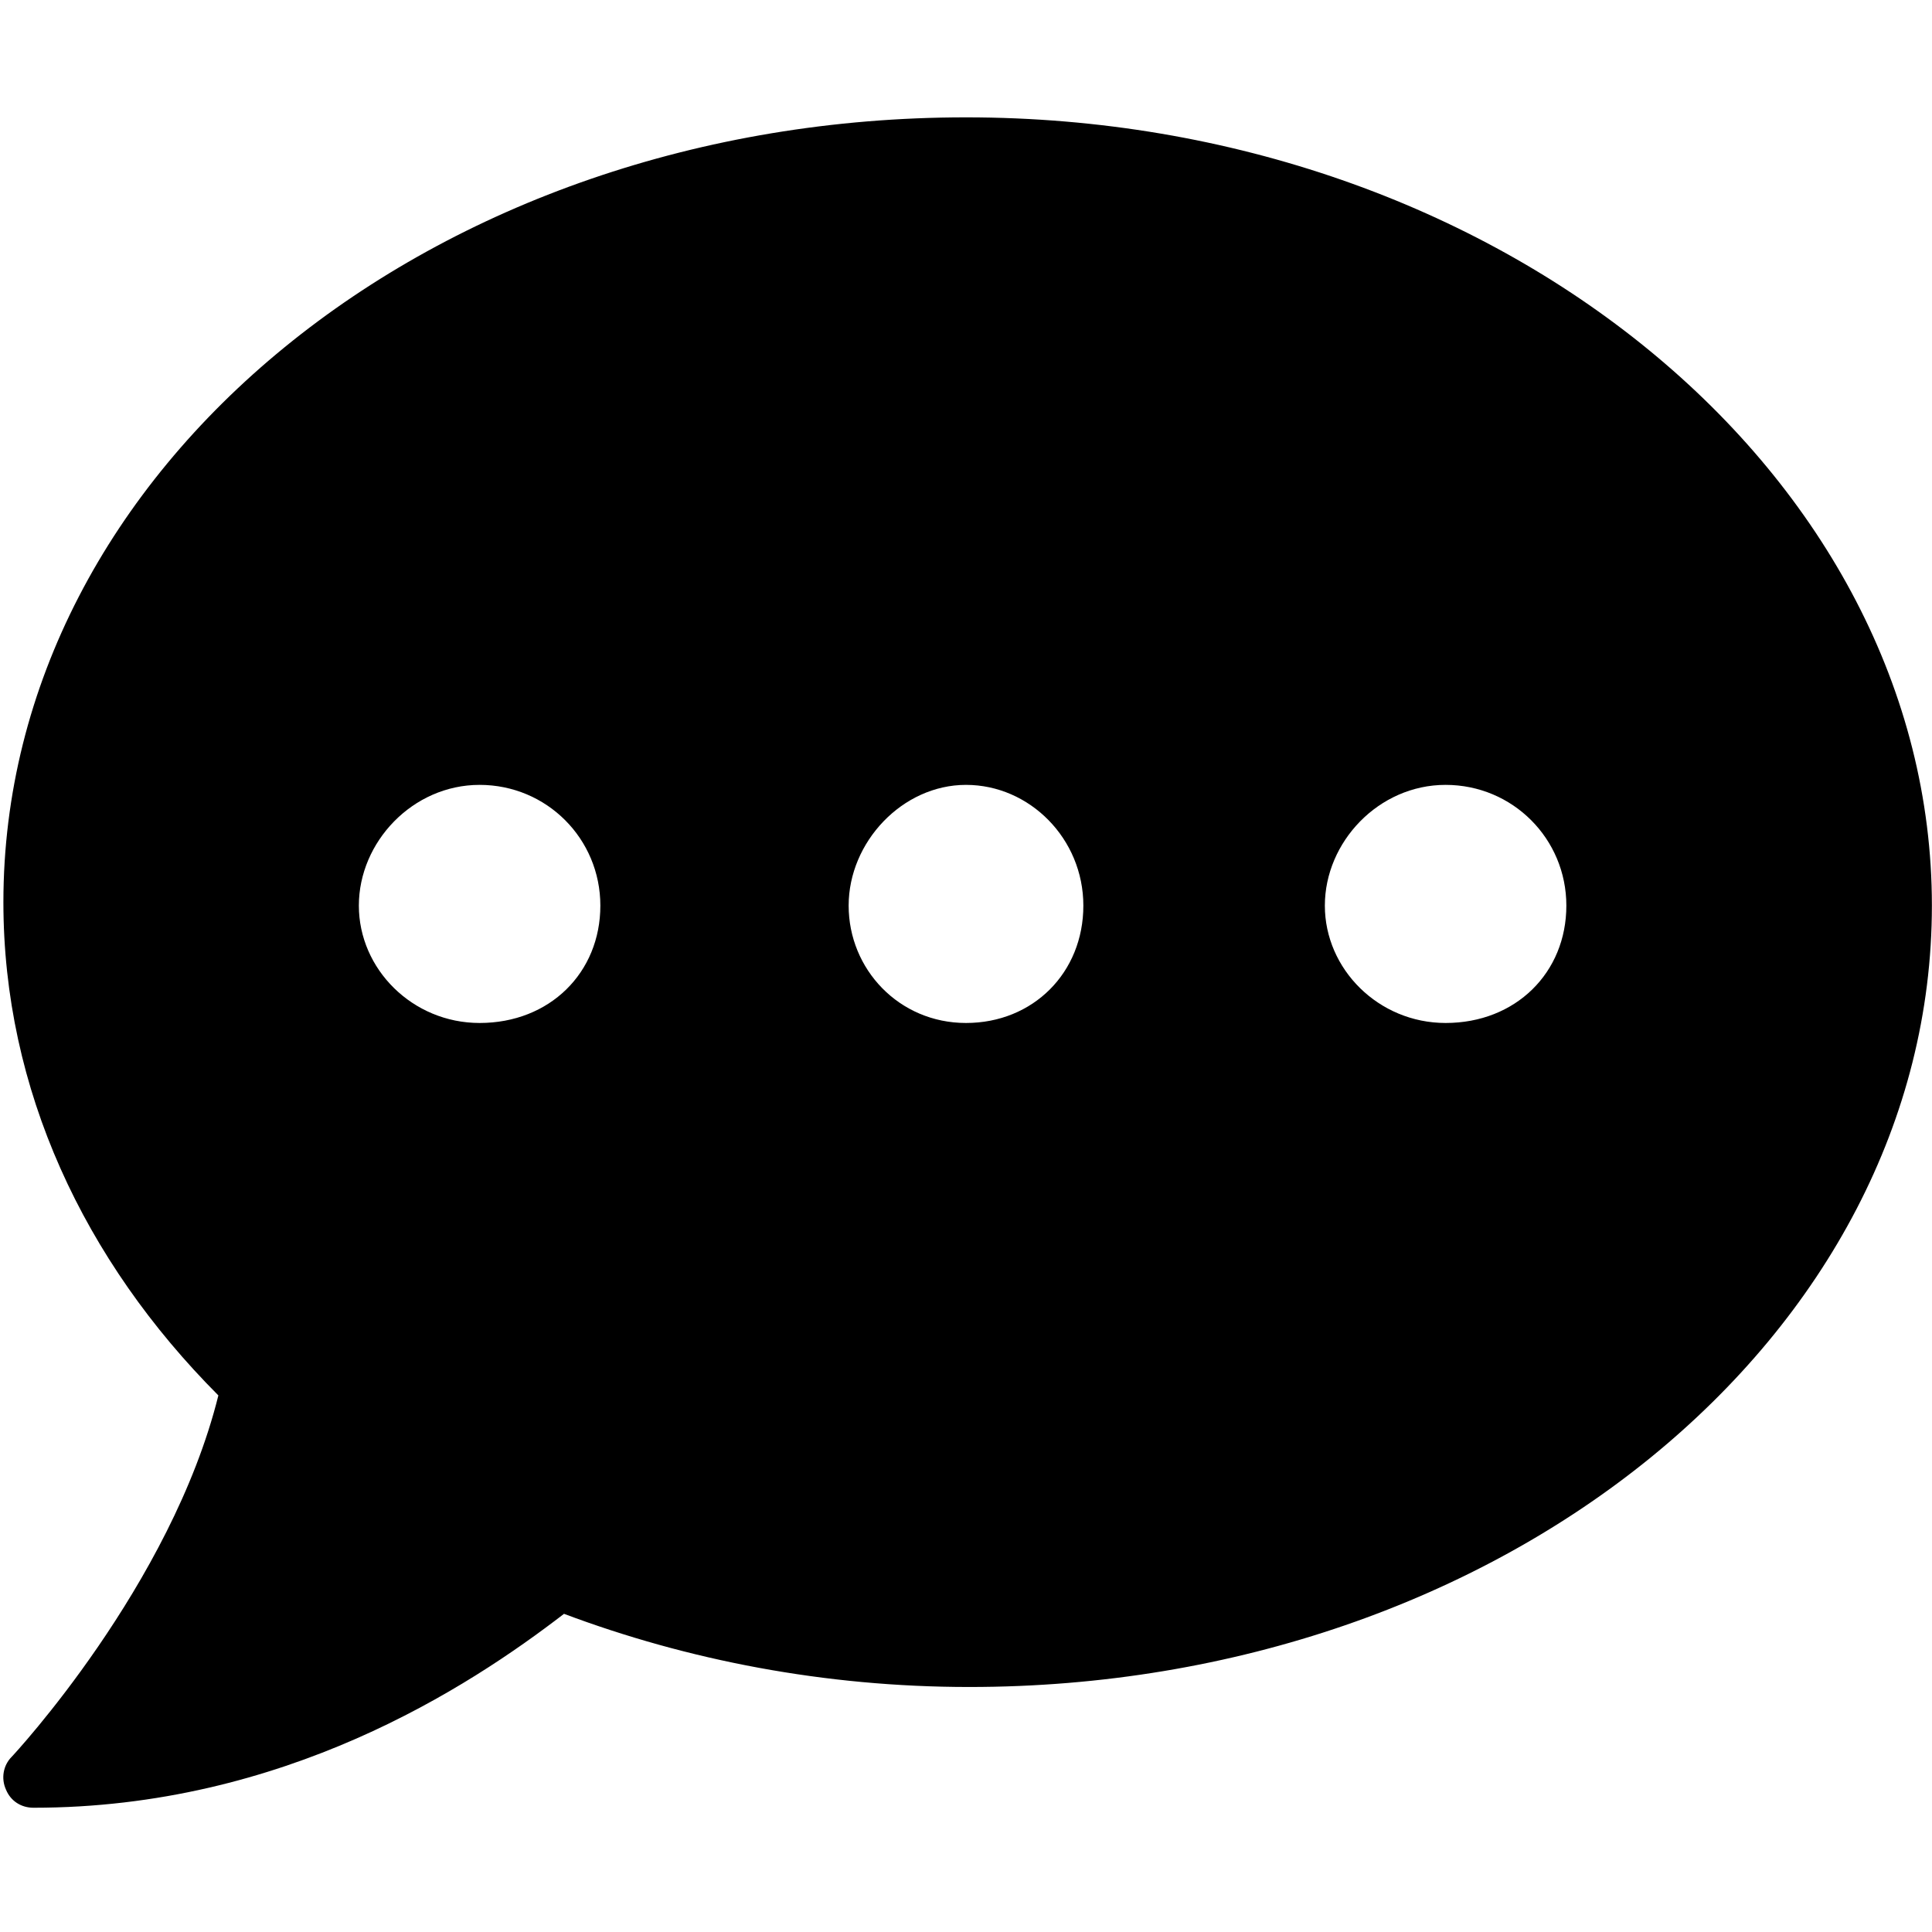
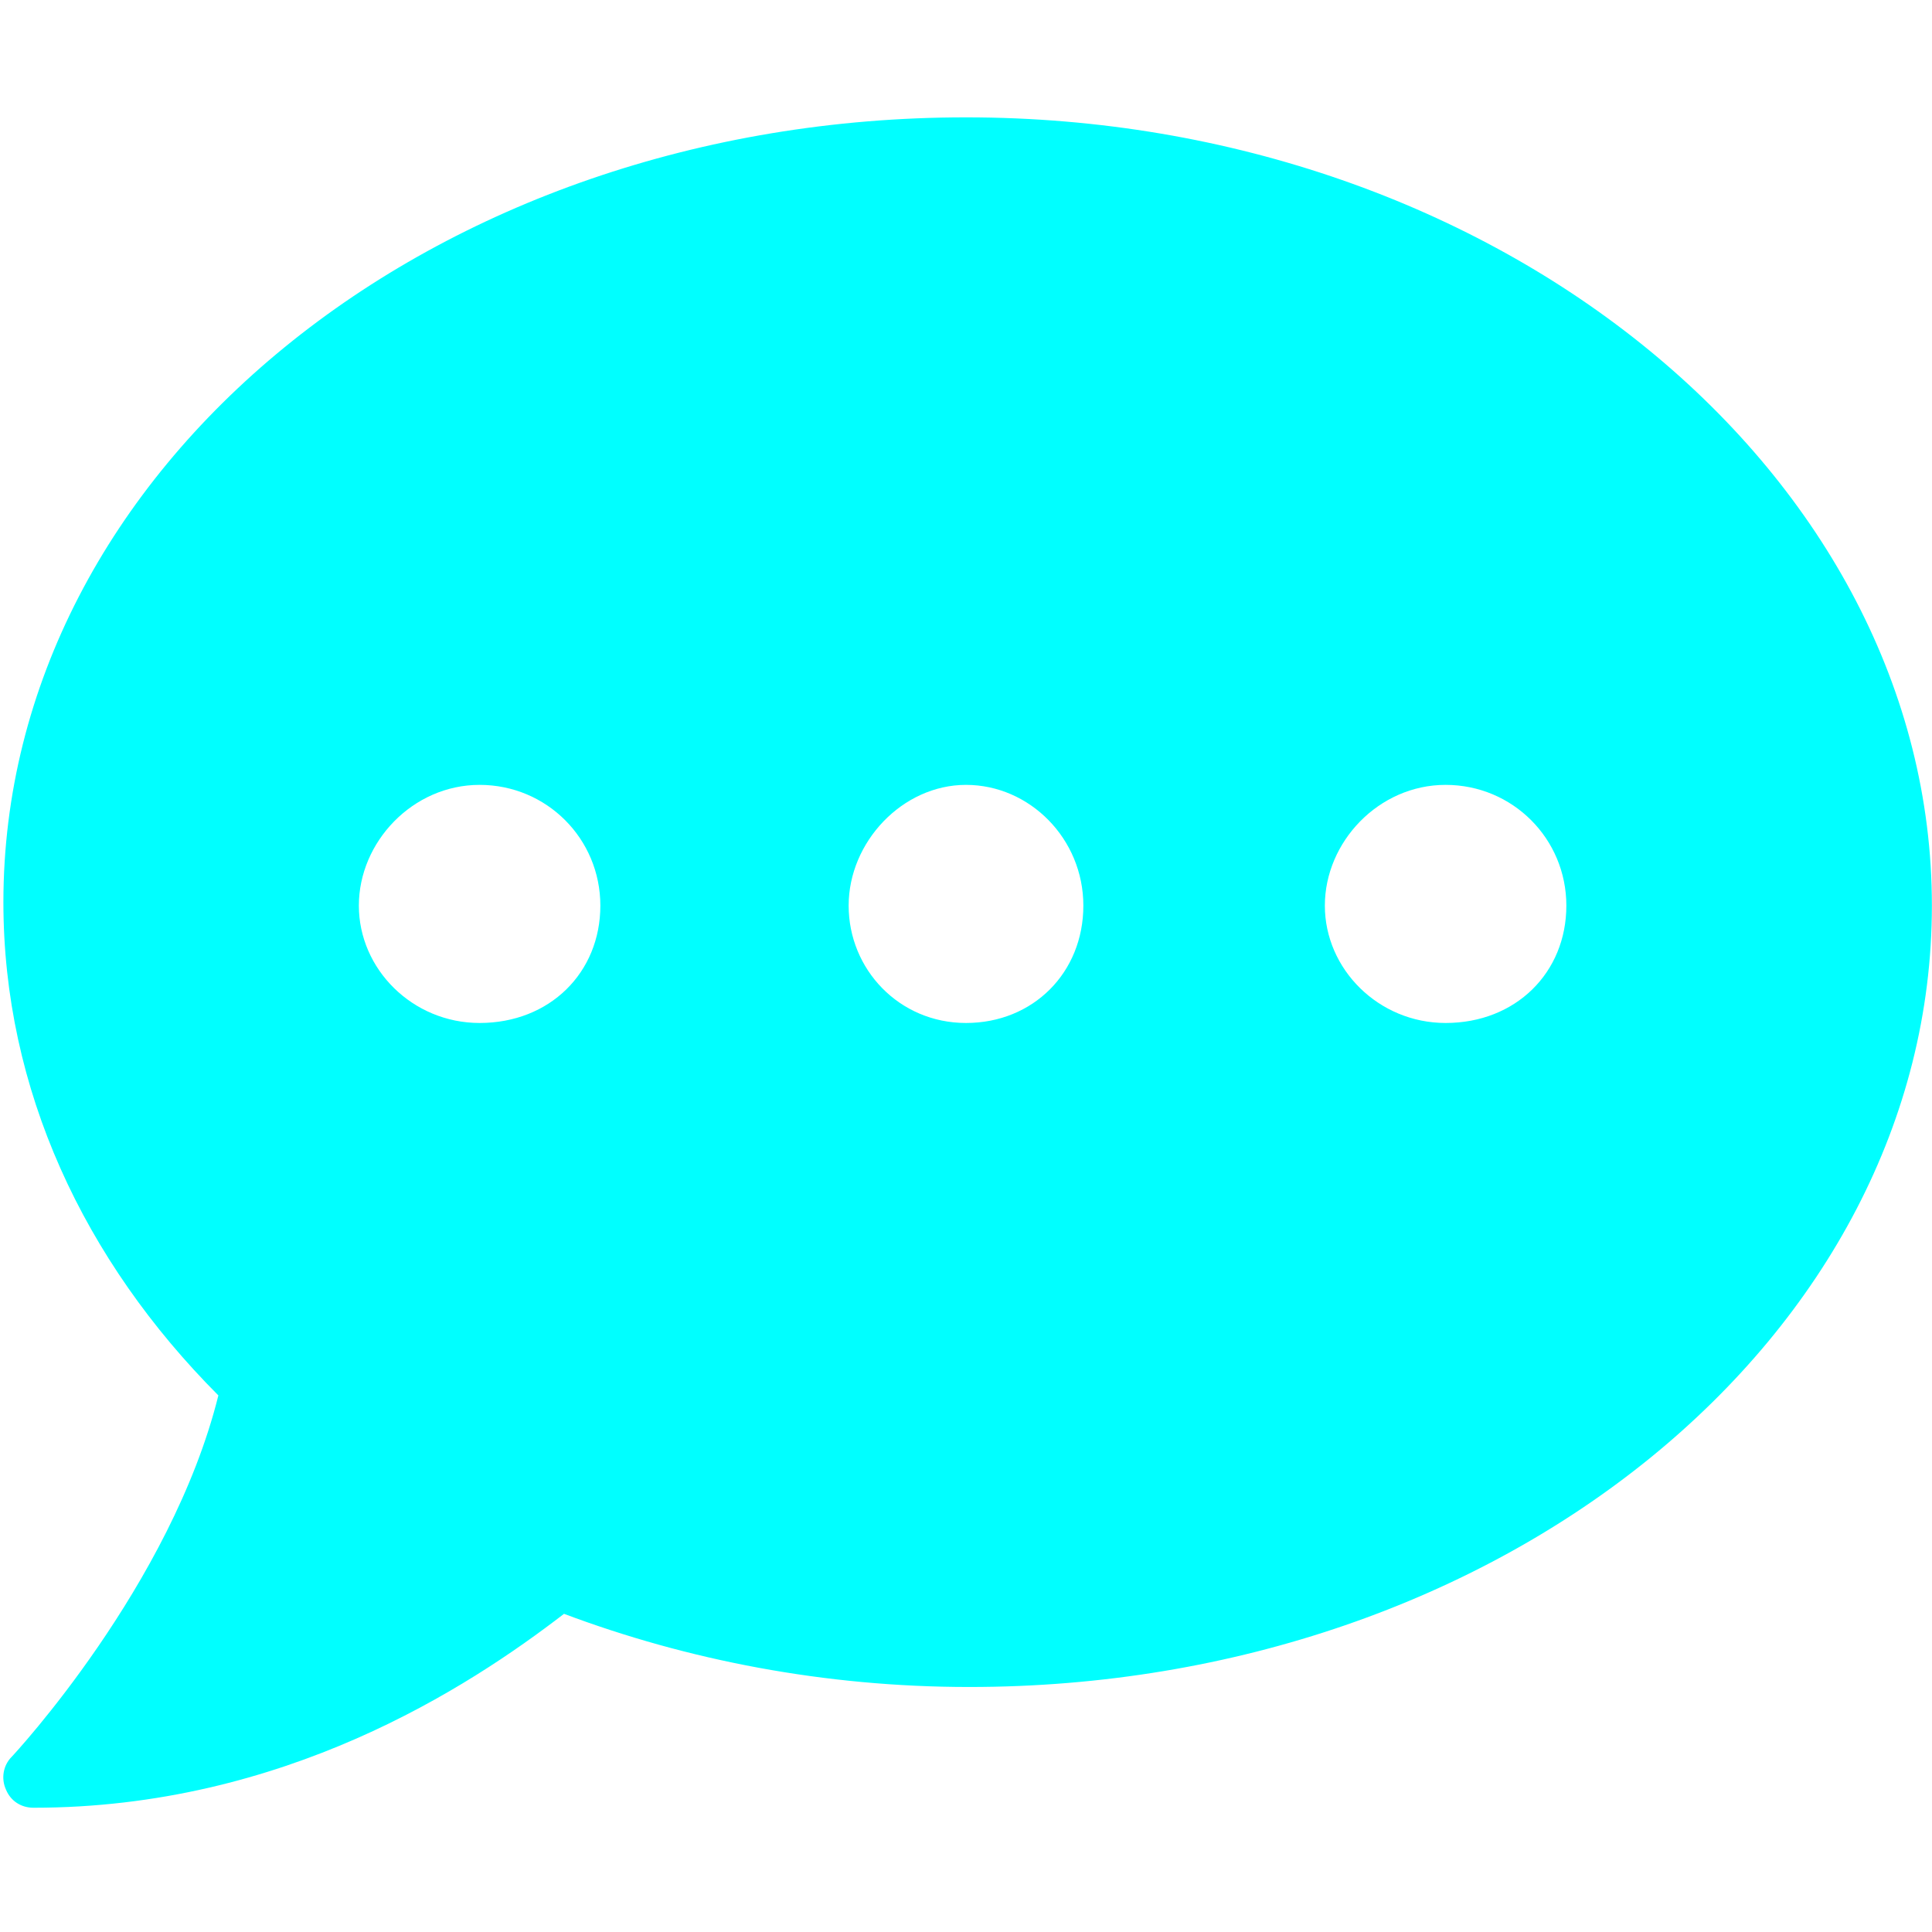
- <svg xmlns="http://www.w3.org/2000/svg" viewBox="0 0 512 512">
+ <svg xmlns="http://www.w3.org/2000/svg" viewBox="0 0 512 512" fill="cyan">
  <path d="M256 31.1c-141.4 0-255.1 93.12-255.1 208c0 49.62 21.35 94.98 56.97 130.7c-12.5 50.37-54.27 95.27-54.77 95.77c-2.25 2.25-2.875 5.734-1.5 8.734c1.249 3 4.021 4.766 7.271 4.766c66.25 0 115.1-31.76 140.6-51.39c32.63 12.25 69.02 19.39 107.4 19.39c141.4 0 255.1-93.13 255.1-207.1S397.4 31.1 256 31.1zM127.1 271.1c-17.75 0-32-14.25-32-31.1s14.25-32 32-32s32 14.25 32 32S145.7 271.1 127.1 271.1zM256 271.1c-17.75 0-31.1-14.25-31.1-31.1s14.25-32 31.1-32s31.1 14.25 31.1 32S273.8 271.1 256 271.1zM383.1 271.1c-17.75 0-32-14.25-32-31.1s14.25-32 32-32s32 14.25 32 32S401.7 271.1 383.1 271.1z" />
</svg>
